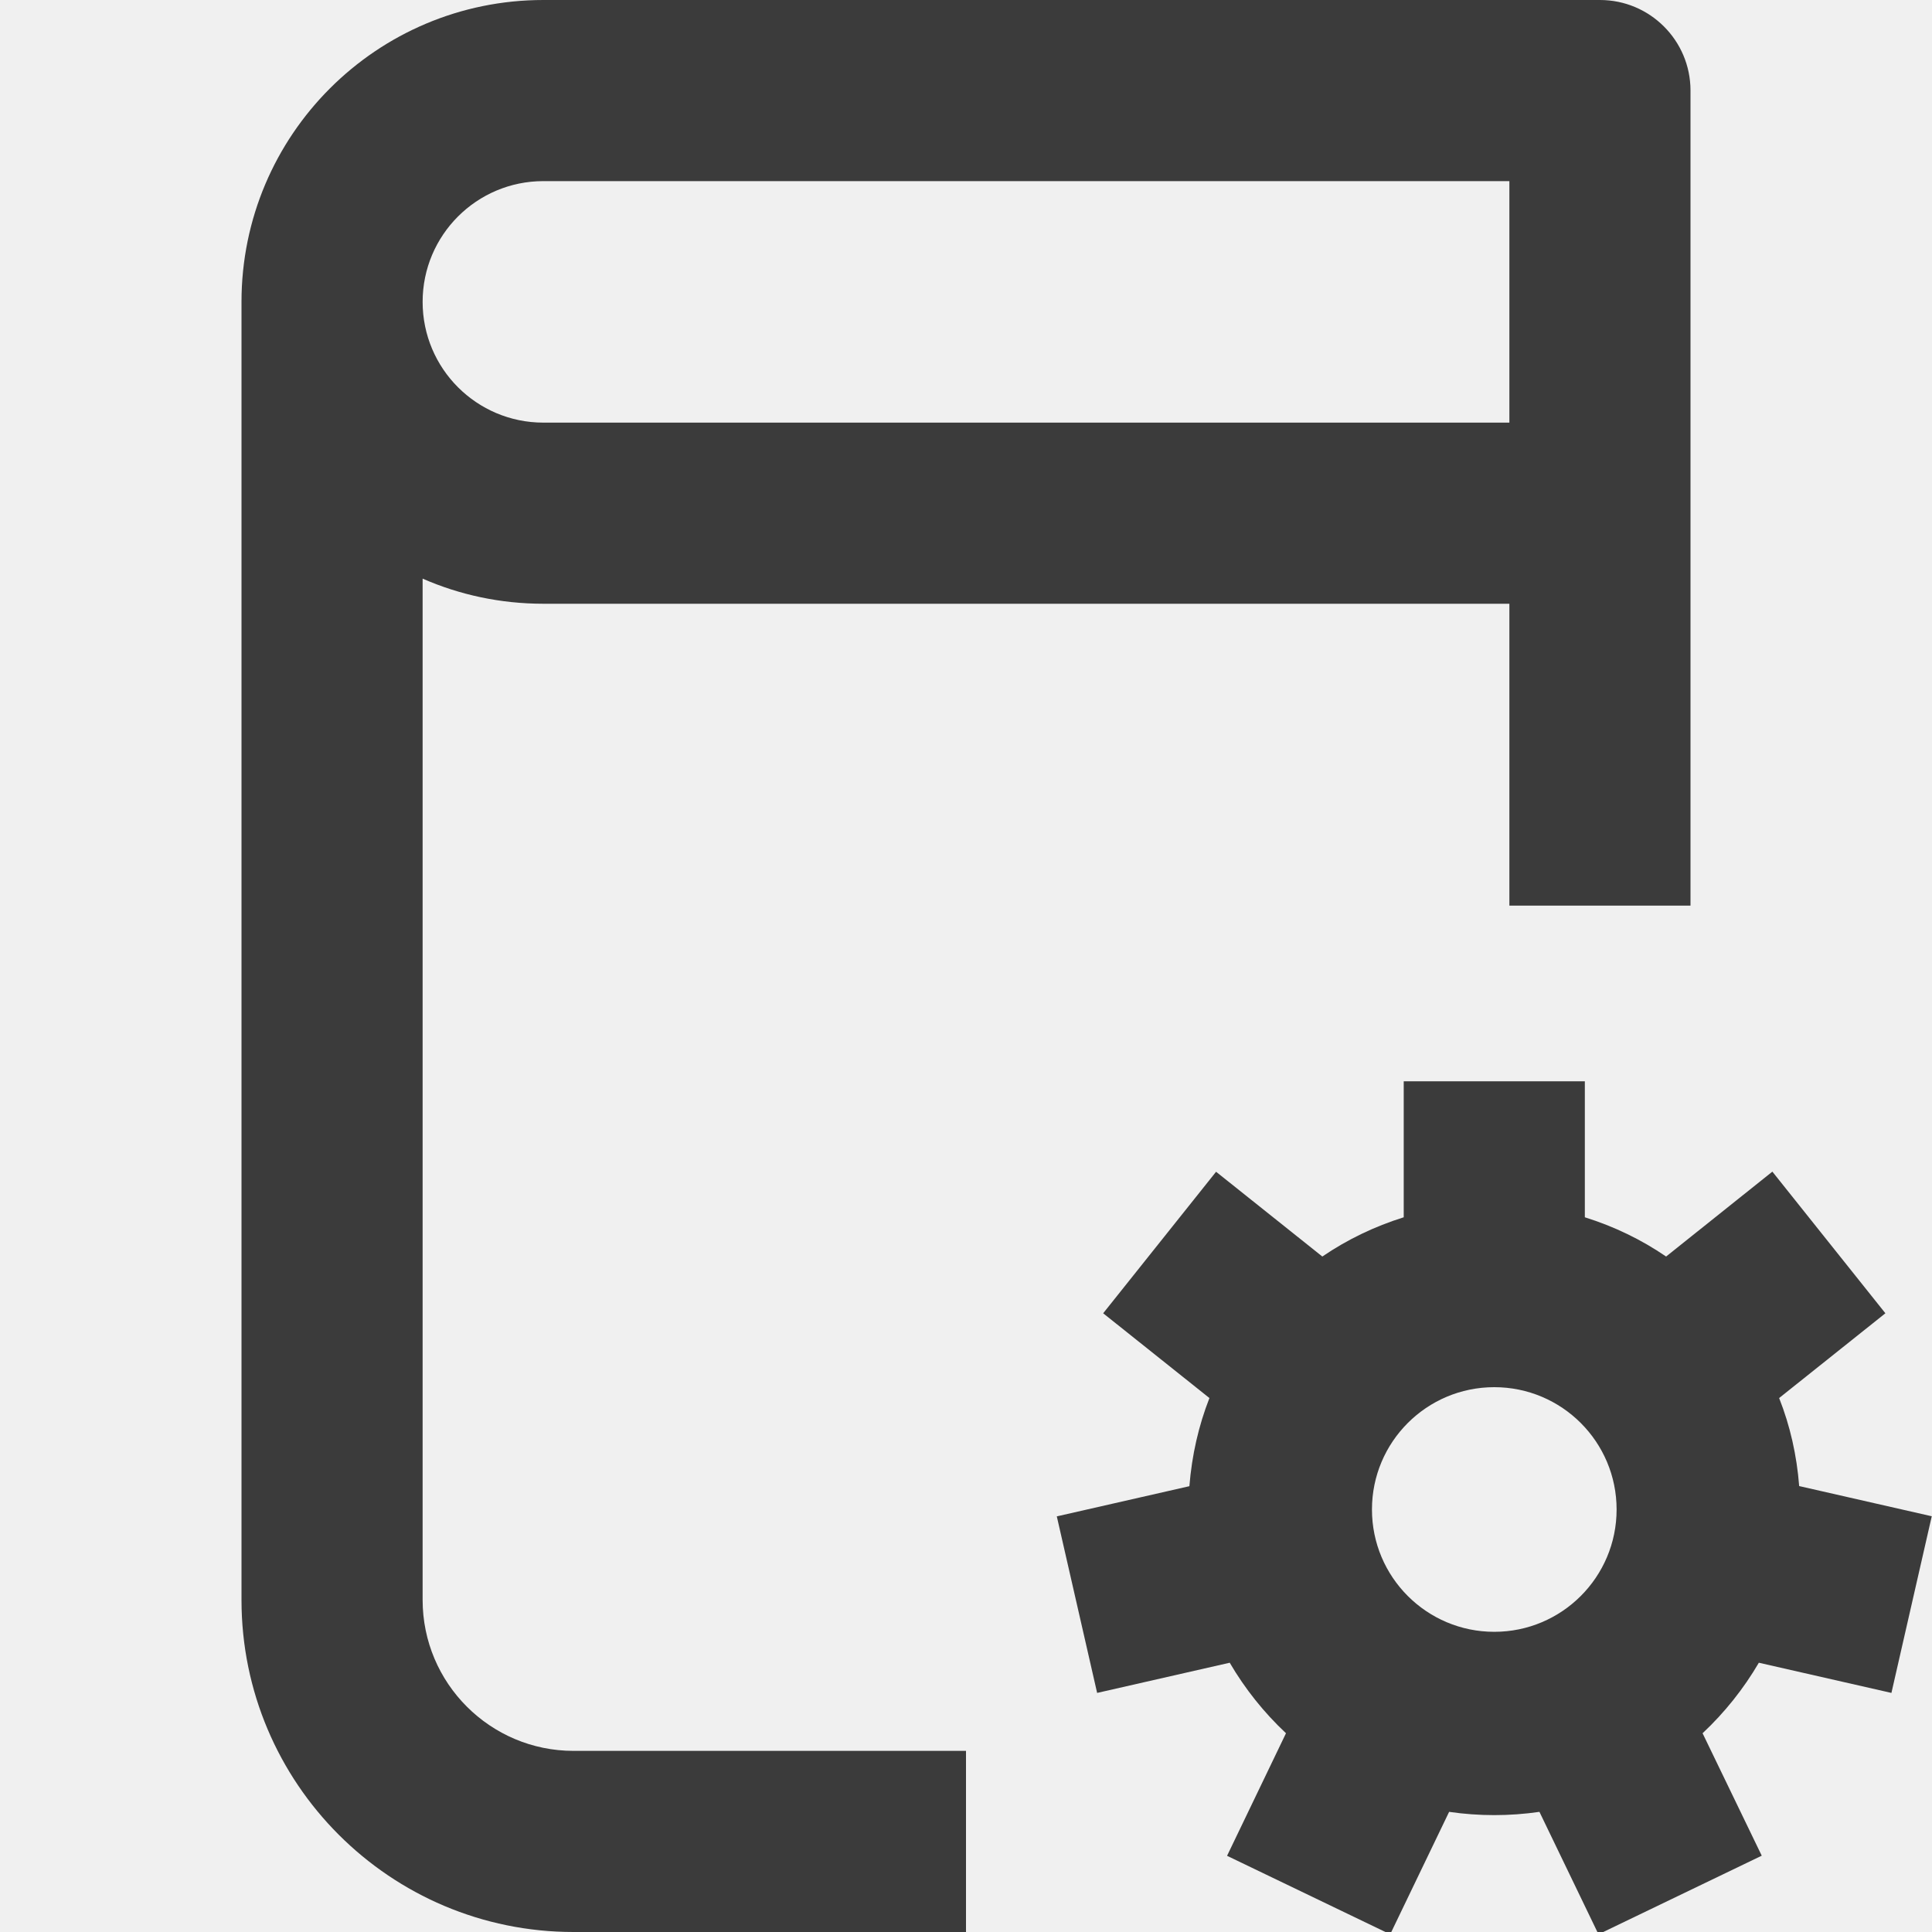
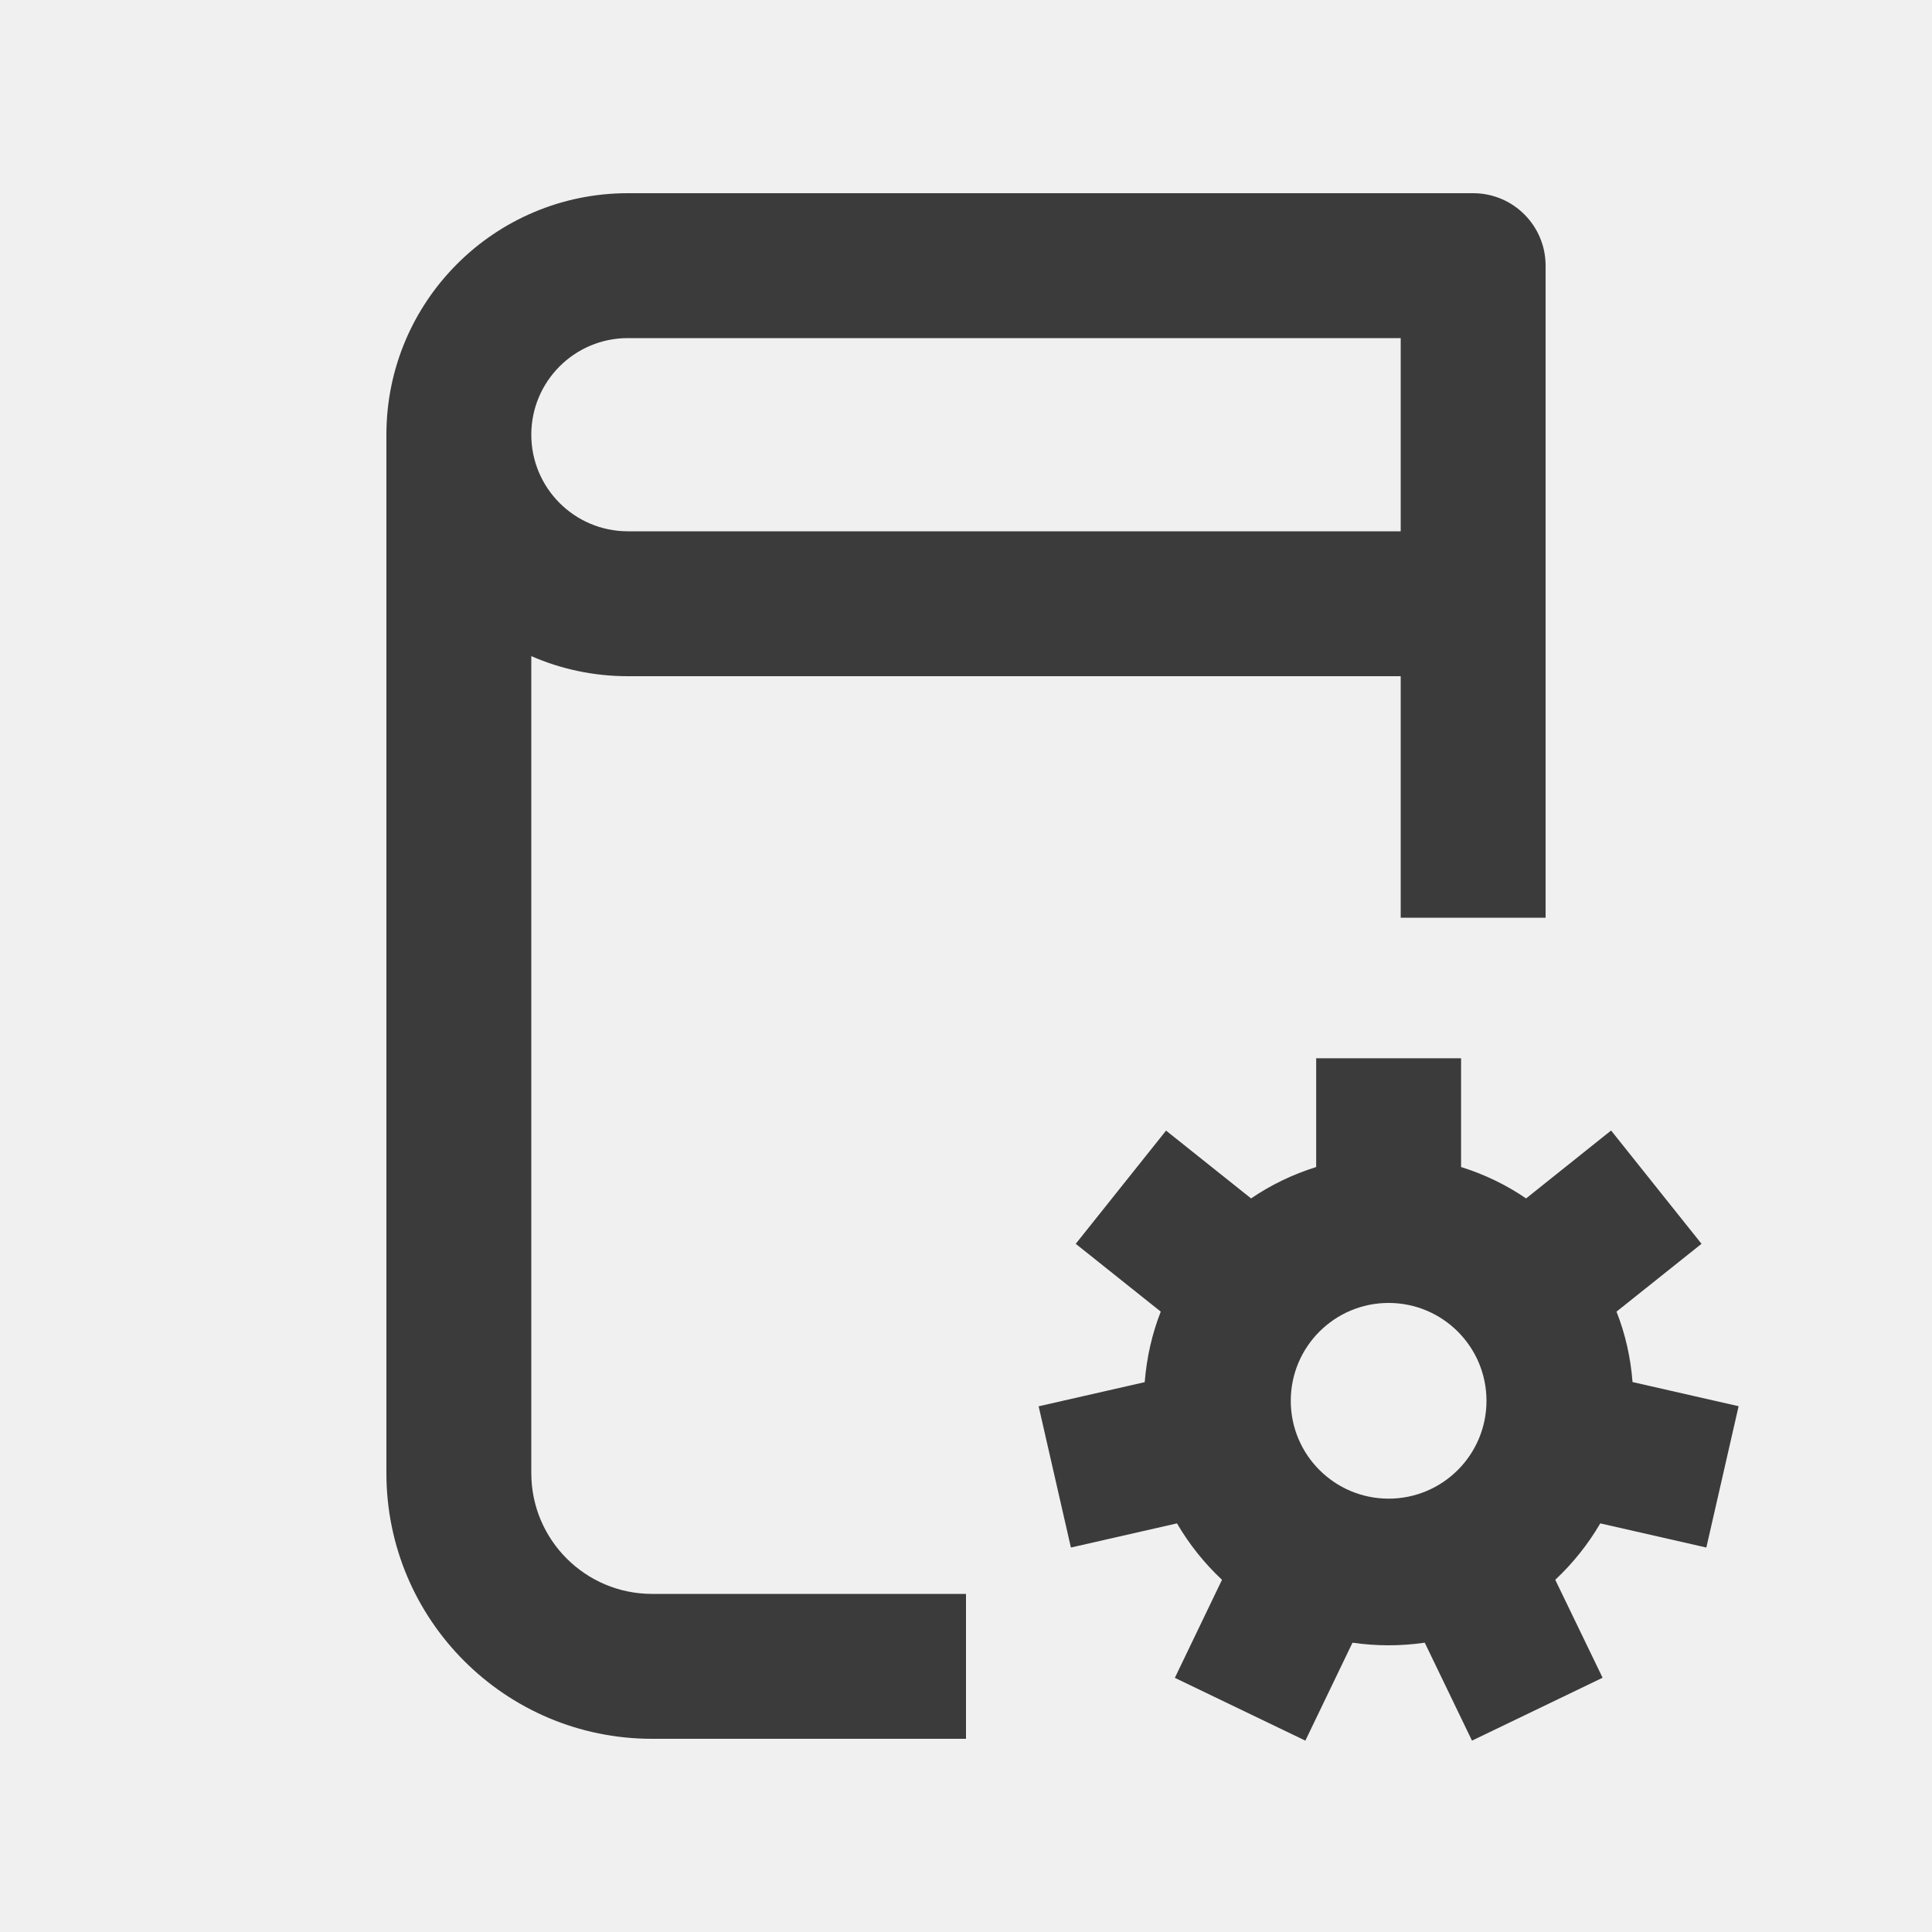
- <svg xmlns="http://www.w3.org/2000/svg" width="1em" height="1em" fill="none" viewBox="0 0 16 16" aria-hidden="true" focusable="false" class="">
+ <svg xmlns="http://www.w3.org/2000/svg" width="1em" height="1em" fill="none" viewBox="-2 -2 20 20" aria-hidden="true" focusable="false" class="">
  <g fill="#3b3b3b" fill-rule="evenodd" clip-path="url(#CatalogGearIcon_svg__a)" clip-rule="evenodd">
    <path d="M14 7.5V.75a.75.75 0 0 0-.75-.75H4.5A2.5 2.5 0 0 0 2 2.5v10.75A2.75 2.75 0 0 0 4.75 16H8v-1.5H4.75c-.69 0-1.25-.56-1.25-1.25V4.792c.306.134.644.208 1 .208h8v2.5zm-9.5-4a1 1 0 0 1 0-2h8v2z" />
    <path d="M13.125 10.081q.364.114.673.325l.88-.703.936 1.173-.88.702q.136.344.166.729l1.098.25-.334 1.463-1.098-.25a2.6 2.6 0 0 1-.466.584l.49 1.014-1.352.651-.489-1.014a2.6 2.6 0 0 1-.748 0l-.488 1.014-1.351-.65.488-1.015a2.6 2.6 0 0 1-.466-.584l-1.098.25-.334-1.462 1.098-.25q.031-.385.166-.73l-.88-.702.935-1.172.88.702q.31-.211.674-.325V8.955h1.5zm.263 2.42a1.013 1.013 0 1 1-2.026 0 1.013 1.013 0 0 1 2.026 0" />
  </g>
  <defs>
    <clipPath>
      <path fill="#fff" d="M0 0h16v16H0z" />
    </clipPath>
  </defs>
</svg>
